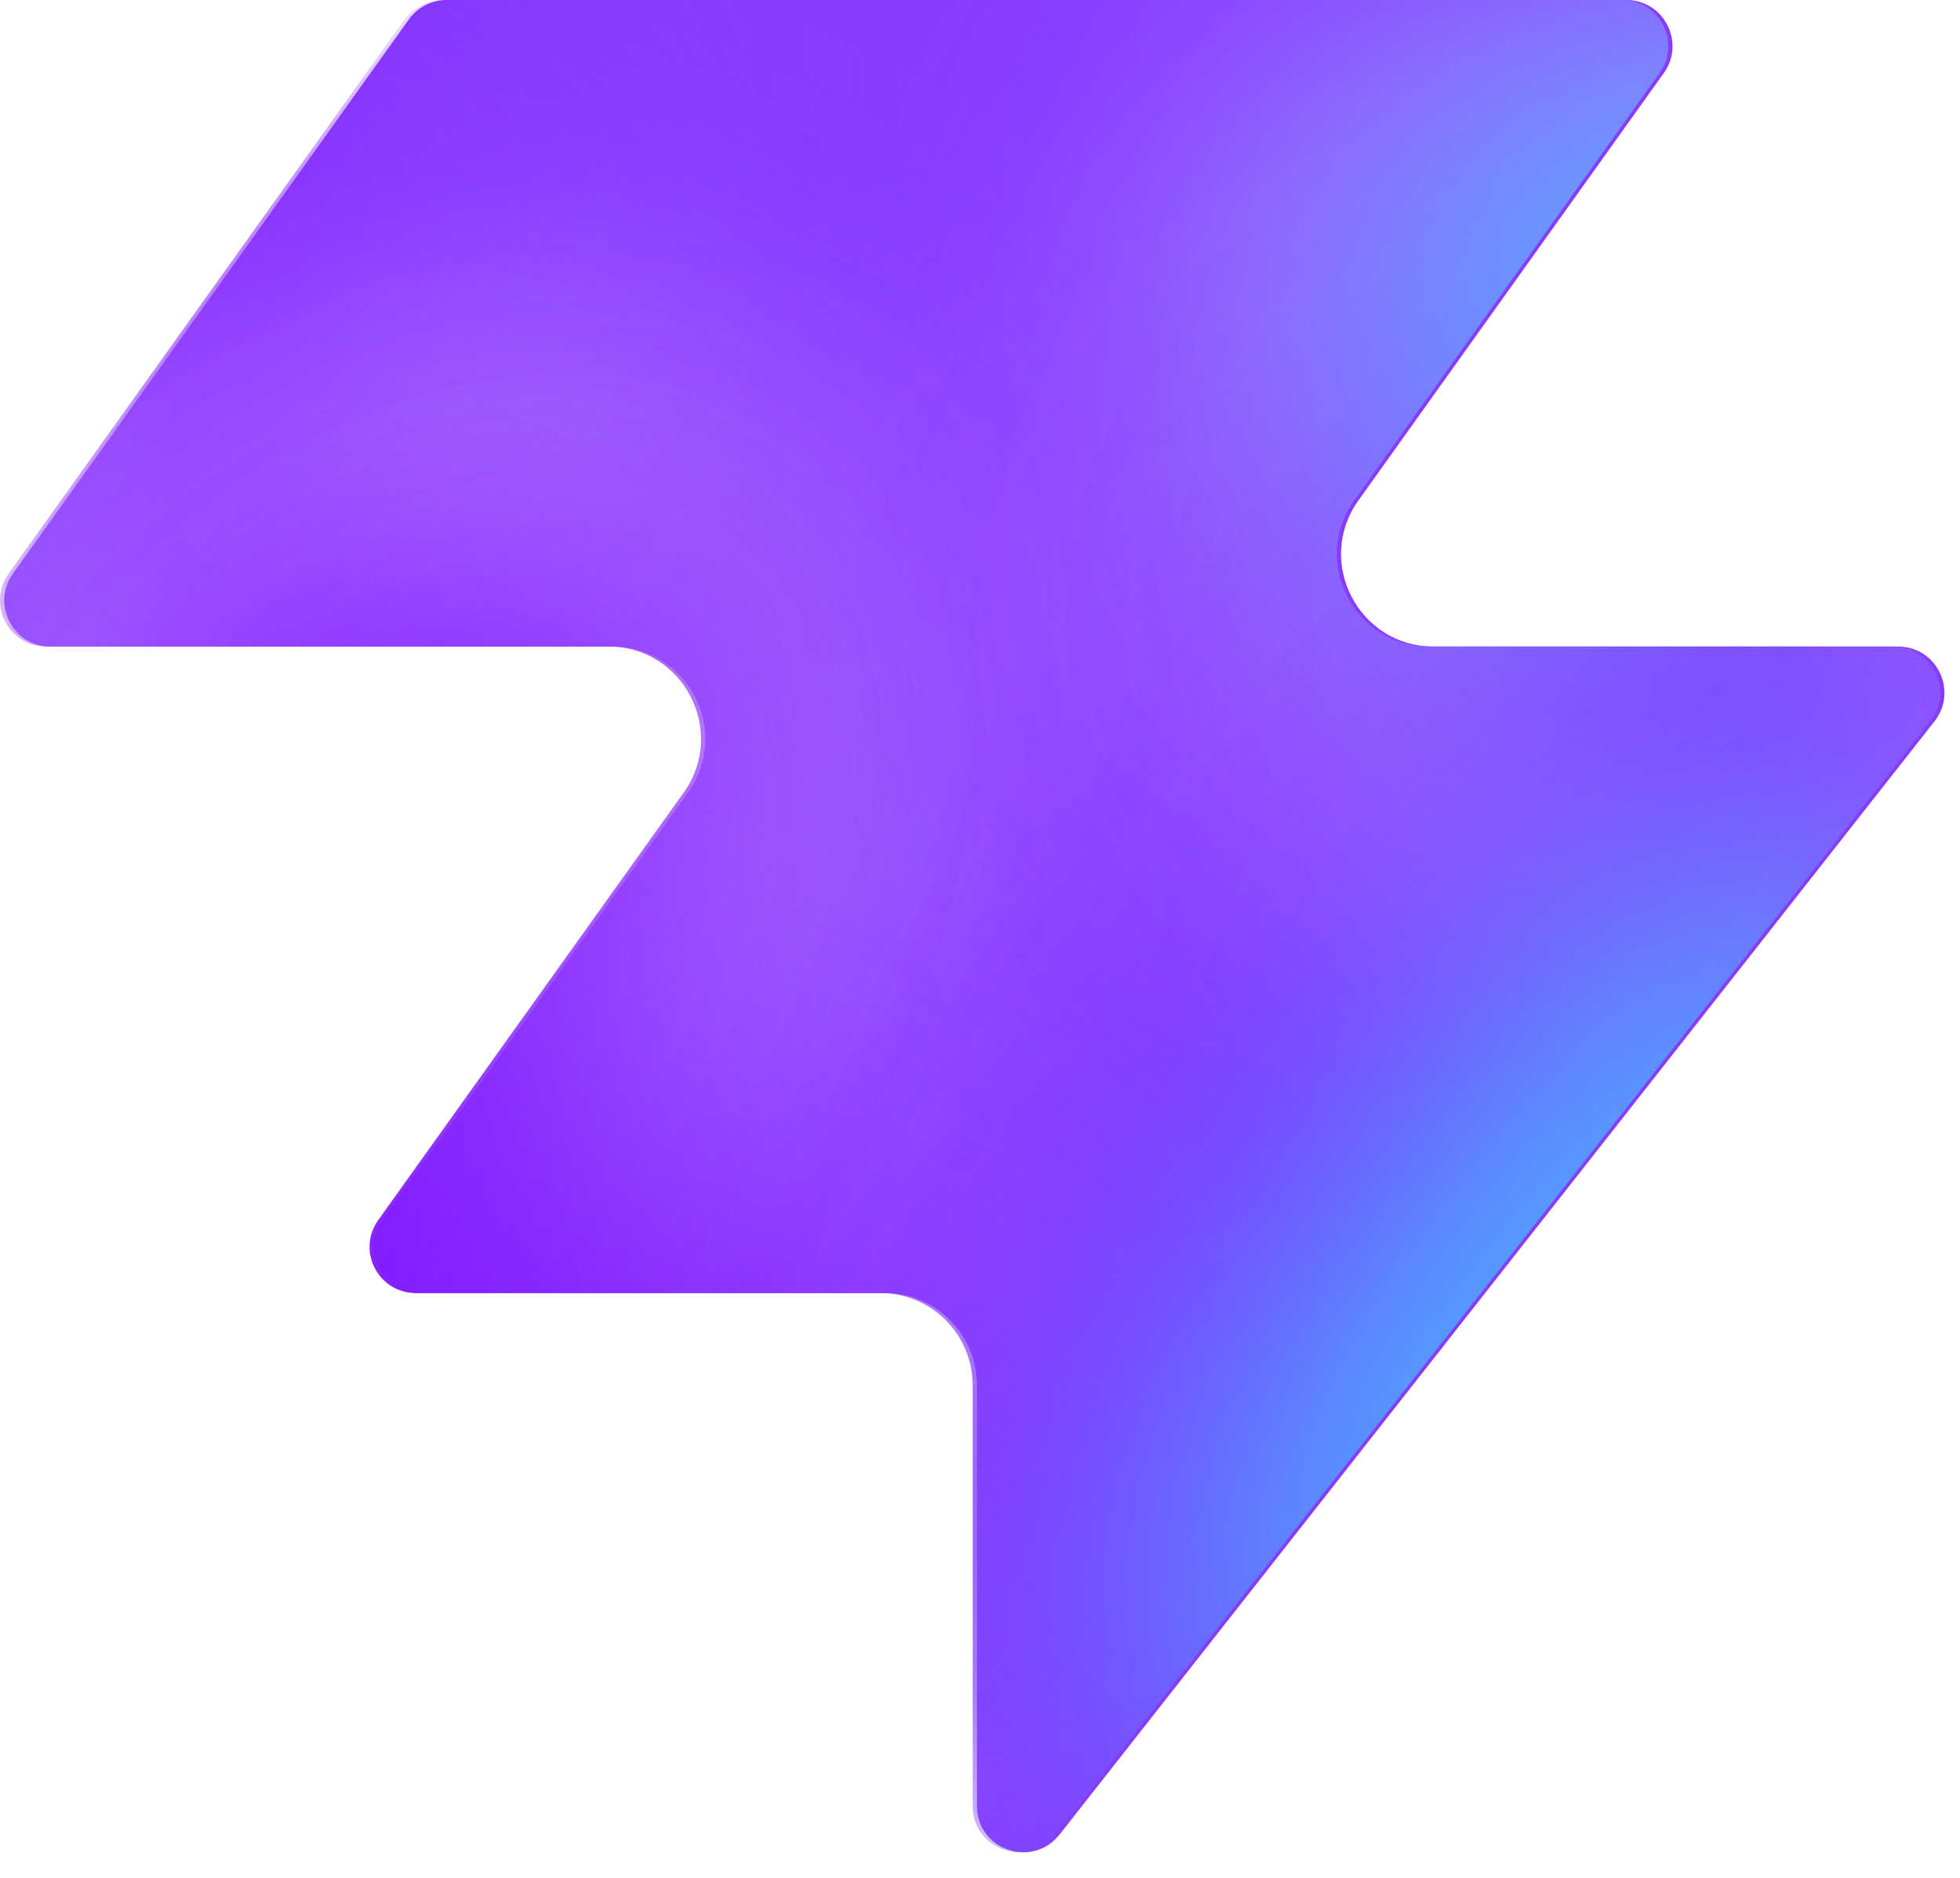
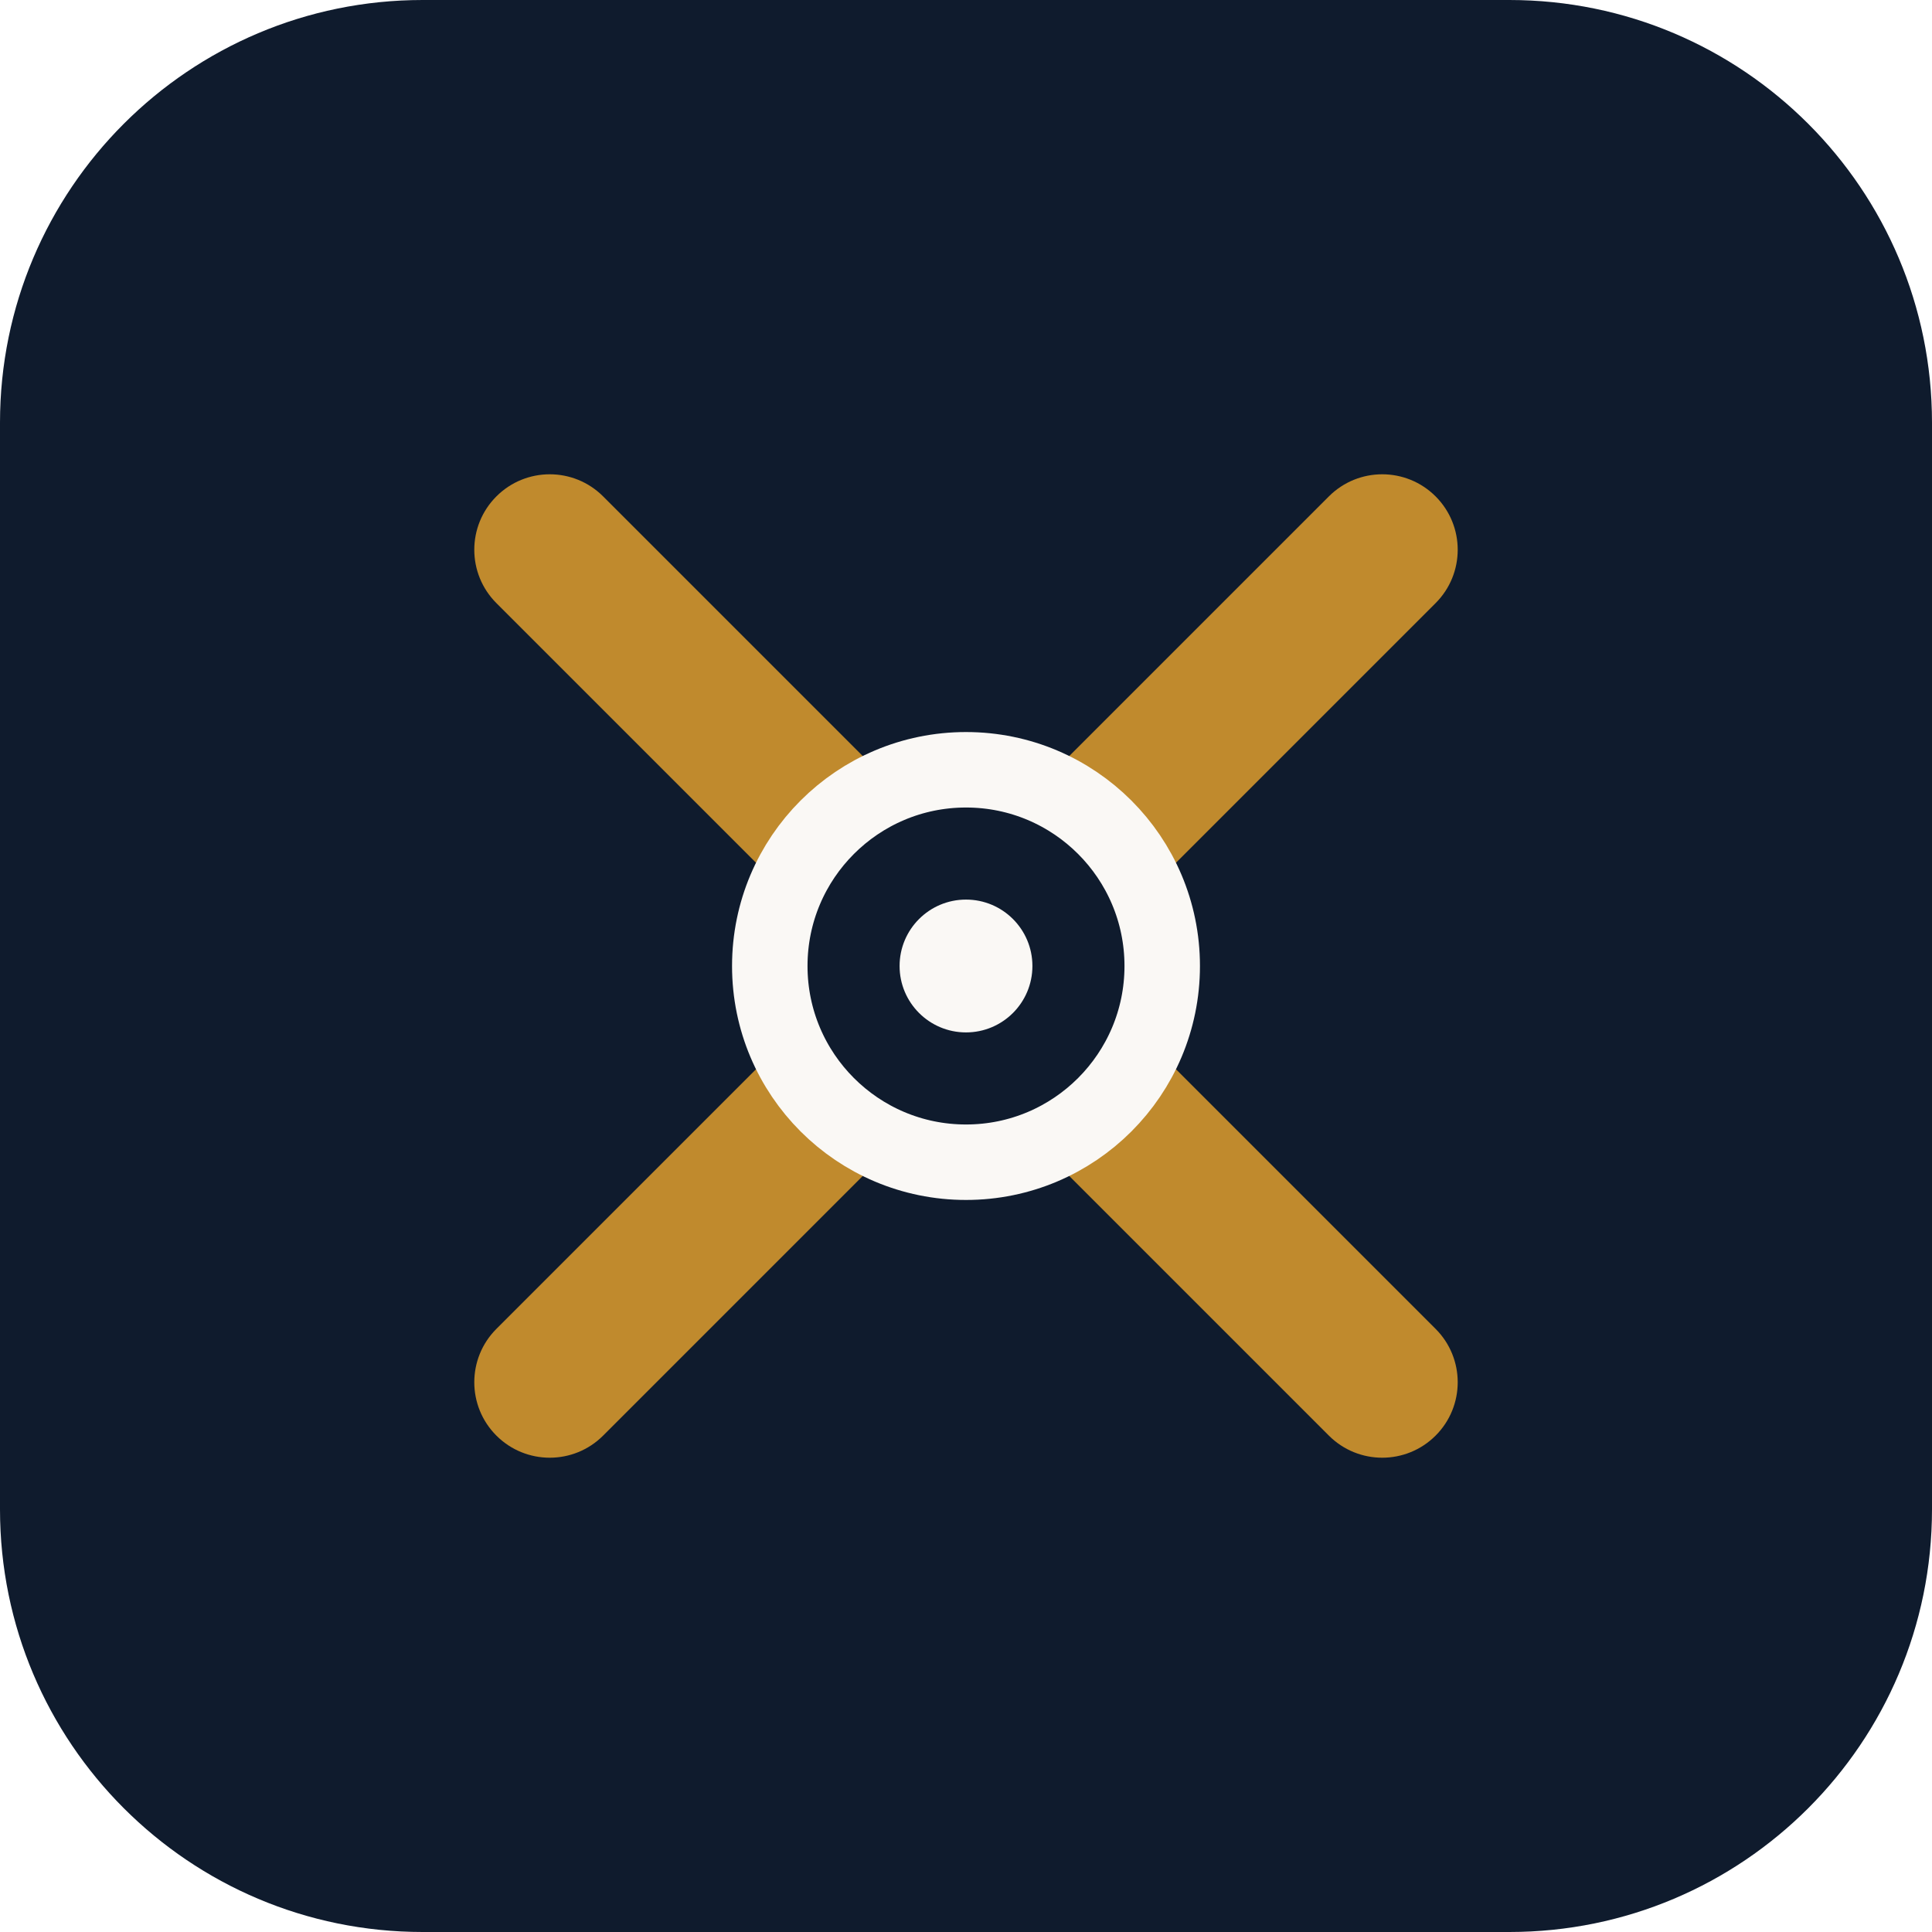
- <svg xmlns="http://www.w3.org/2000/svg" width="48" height="46" fill="none" viewBox="0 0 48 46">
-   <path fill="#863bff" d="M25.946 44.938c-.664.845-2.021.375-2.021-.698V33.937a2.26 2.26 0 0 0-2.262-2.262H10.287c-.92 0-1.456-1.04-.92-1.788l7.48-10.471c1.07-1.497 0-3.578-1.842-3.578H1.237c-.92 0-1.456-1.04-.92-1.788L10.013.474c.214-.297.556-.474.92-.474h28.894c.92 0 1.456 1.04.92 1.788l-7.48 10.471c-1.07 1.498 0 3.579 1.842 3.579h11.377c.943 0 1.473 1.088.89 1.83L25.947 44.94z" style="fill:#863bff;fill:color(display-p3 .525 .23 1);fill-opacity:1" />
-   <mask id="a" width="48" height="46" x="0" y="0" maskUnits="userSpaceOnUse" style="mask-type:alpha">
-     <path fill="#000" d="M25.842 44.938c-.664.844-2.021.375-2.021-.698V33.937a2.26 2.26 0 0 0-2.262-2.262H10.183c-.92 0-1.456-1.04-.92-1.788l7.48-10.471c1.07-1.498 0-3.579-1.842-3.579H1.133c-.92 0-1.456-1.04-.92-1.787L9.91.473c.214-.297.556-.474.92-.474h28.894c.92 0 1.456 1.04.92 1.788l-7.48 10.471c-1.07 1.498 0 3.578 1.842 3.578h11.377c.943 0 1.473 1.088.89 1.832L25.843 44.94z" style="fill:#000;fill-opacity:1" />
-   </mask>
-   <g mask="url(#a)">
-     <g filter="url(#b)">
-       <ellipse cx="5.508" cy="14.704" fill="#ede6ff" rx="5.508" ry="14.704" style="fill:#ede6ff;fill:color(display-p3 .927 .903 1);fill-opacity:1" transform="matrix(.00324 1 1 -.00324 -4.47 31.516)" />
-     </g>
-     <g filter="url(#c)">
-       <ellipse cx="10.399" cy="29.851" fill="#ede6ff" rx="10.399" ry="29.851" style="fill:#ede6ff;fill:color(display-p3 .927 .903 1);fill-opacity:1" transform="matrix(.00324 1 1 -.00324 -39.328 7.883)" />
-     </g>
-     <g filter="url(#d)">
-       <ellipse cx="5.508" cy="30.487" fill="#7e14ff" rx="5.508" ry="30.487" style="fill:#7e14ff;fill:color(display-p3 .492 .077 1);fill-opacity:1" transform="rotate(89.814 -25.913 -14.639)scale(1 -1)" />
-     </g>
-     <g filter="url(#e)">
-       <ellipse cx="5.508" cy="30.599" fill="#7e14ff" rx="5.508" ry="30.599" style="fill:#7e14ff;fill:color(display-p3 .492 .077 1);fill-opacity:1" transform="rotate(89.814 -32.644 -3.334)scale(1 -1)" />
-     </g>
-     <g filter="url(#f)">
-       <ellipse cx="5.508" cy="30.599" fill="#7e14ff" rx="5.508" ry="30.599" style="fill:#7e14ff;fill:color(display-p3 .492 .077 1);fill-opacity:1" transform="matrix(.00324 1 1 -.00324 -34.34 30.47)" />
-     </g>
-     <g filter="url(#g)">
-       <ellipse cx="14.072" cy="22.078" fill="#ede6ff" rx="14.072" ry="22.078" style="fill:#ede6ff;fill:color(display-p3 .927 .903 1);fill-opacity:1" transform="rotate(93.35 24.506 48.493)scale(-1 1)" />
-     </g>
-     <g filter="url(#h)">
-       <ellipse cx="3.47" cy="21.501" fill="#7e14ff" rx="3.47" ry="21.501" style="fill:#7e14ff;fill:color(display-p3 .492 .077 1);fill-opacity:1" transform="rotate(89.009 28.708 47.59)scale(-1 1)" />
-     </g>
-     <g filter="url(#i)">
-       <ellipse cx="3.47" cy="21.501" fill="#7e14ff" rx="3.47" ry="21.501" style="fill:#7e14ff;fill:color(display-p3 .492 .077 1);fill-opacity:1" transform="rotate(89.009 28.708 47.59)scale(-1 1)" />
-     </g>
-     <g filter="url(#j)">
-       <ellipse cx=".387" cy="8.972" fill="#7e14ff" rx="4.407" ry="29.108" style="fill:#7e14ff;fill:color(display-p3 .492 .077 1);fill-opacity:1" transform="rotate(39.51 .387 8.972)" />
-     </g>
-     <g filter="url(#k)">
-       <ellipse cx="47.523" cy="-6.092" fill="#7e14ff" rx="4.407" ry="29.108" style="fill:#7e14ff;fill:color(display-p3 .492 .077 1);fill-opacity:1" transform="rotate(37.892 47.523 -6.092)" />
-     </g>
-     <g filter="url(#l)">
-       <ellipse cx="41.412" cy="6.333" fill="#47bfff" rx="5.971" ry="9.665" style="fill:#47bfff;fill:color(display-p3 .28 .748 1);fill-opacity:1" transform="rotate(37.892 41.412 6.333)" />
-     </g>
-     <g filter="url(#m)">
-       <ellipse cx="-1.879" cy="38.332" fill="#7e14ff" rx="4.407" ry="29.108" style="fill:#7e14ff;fill:color(display-p3 .492 .077 1);fill-opacity:1" transform="rotate(37.892 -1.88 38.332)" />
-     </g>
-     <g filter="url(#n)">
-       <ellipse cx="-1.879" cy="38.332" fill="#7e14ff" rx="4.407" ry="29.108" style="fill:#7e14ff;fill:color(display-p3 .492 .077 1);fill-opacity:1" transform="rotate(37.892 -1.88 38.332)" />
-     </g>
-     <g filter="url(#o)">
-       <ellipse cx="35.651" cy="29.907" fill="#7e14ff" rx="4.407" ry="29.108" style="fill:#7e14ff;fill:color(display-p3 .492 .077 1);fill-opacity:1" transform="rotate(37.892 35.651 29.907)" />
-     </g>
-     <g filter="url(#p)">
-       <ellipse cx="38.418" cy="32.4" fill="#47bfff" rx="5.971" ry="15.297" style="fill:#47bfff;fill:color(display-p3 .28 .748 1);fill-opacity:1" transform="rotate(37.892 38.418 32.4)" />
-     </g>
+ <svg xmlns="http://www.w3.org/2000/svg" viewBox="0 0 64 64">
+   <rect width="64" height="64" rx="14" fill="#0F1B2D" />
+   <g transform="rotate(45 32 32)">
+     <rect x="29.5" y="10" width="5" height="44" rx="2.5" fill="#C08A2D" />
+     <rect x="10" y="29.5" width="44" height="5" rx="2.5" fill="#C08A2D" />
  </g>
-   <defs>
-     <filter id="b" width="60.045" height="41.654" x="-19.77" y="16.149" color-interpolation-filters="sRGB" filterUnits="userSpaceOnUse">
-       <feFlood flood-opacity="0" result="BackgroundImageFix" />
-       <feBlend in="SourceGraphic" in2="BackgroundImageFix" result="shape" />
-       <feGaussianBlur result="effect1_foregroundBlur_2002_17158" stdDeviation="7.659" />
-     </filter>
-     <filter id="c" width="90.34" height="51.437" x="-54.613" y="-7.533" color-interpolation-filters="sRGB" filterUnits="userSpaceOnUse">
-       <feFlood flood-opacity="0" result="BackgroundImageFix" />
-       <feBlend in="SourceGraphic" in2="BackgroundImageFix" result="shape" />
-       <feGaussianBlur result="effect1_foregroundBlur_2002_17158" stdDeviation="7.659" />
-     </filter>
-     <filter id="d" width="79.355" height="29.4" x="-49.64" y="2.03" color-interpolation-filters="sRGB" filterUnits="userSpaceOnUse">
-       <feFlood flood-opacity="0" result="BackgroundImageFix" />
-       <feBlend in="SourceGraphic" in2="BackgroundImageFix" result="shape" />
-       <feGaussianBlur result="effect1_foregroundBlur_2002_17158" stdDeviation="4.596" />
-     </filter>
-     <filter id="e" width="79.579" height="29.4" x="-45.045" y="20.029" color-interpolation-filters="sRGB" filterUnits="userSpaceOnUse">
-       <feFlood flood-opacity="0" result="BackgroundImageFix" />
-       <feBlend in="SourceGraphic" in2="BackgroundImageFix" result="shape" />
-       <feGaussianBlur result="effect1_foregroundBlur_2002_17158" stdDeviation="4.596" />
-     </filter>
-     <filter id="f" width="79.579" height="29.4" x="-43.513" y="21.178" color-interpolation-filters="sRGB" filterUnits="userSpaceOnUse">
-       <feFlood flood-opacity="0" result="BackgroundImageFix" />
-       <feBlend in="SourceGraphic" in2="BackgroundImageFix" result="shape" />
-       <feGaussianBlur result="effect1_foregroundBlur_2002_17158" stdDeviation="4.596" />
-     </filter>
-     <filter id="g" width="74.749" height="58.852" x="15.756" y="-17.901" color-interpolation-filters="sRGB" filterUnits="userSpaceOnUse">
-       <feFlood flood-opacity="0" result="BackgroundImageFix" />
-       <feBlend in="SourceGraphic" in2="BackgroundImageFix" result="shape" />
-       <feGaussianBlur result="effect1_foregroundBlur_2002_17158" stdDeviation="7.659" />
-     </filter>
-     <filter id="h" width="61.377" height="25.362" x="23.548" y="2.284" color-interpolation-filters="sRGB" filterUnits="userSpaceOnUse">
-       <feFlood flood-opacity="0" result="BackgroundImageFix" />
-       <feBlend in="SourceGraphic" in2="BackgroundImageFix" result="shape" />
-       <feGaussianBlur result="effect1_foregroundBlur_2002_17158" stdDeviation="4.596" />
-     </filter>
-     <filter id="i" width="61.377" height="25.362" x="23.548" y="2.284" color-interpolation-filters="sRGB" filterUnits="userSpaceOnUse">
-       <feFlood flood-opacity="0" result="BackgroundImageFix" />
-       <feBlend in="SourceGraphic" in2="BackgroundImageFix" result="shape" />
-       <feGaussianBlur result="effect1_foregroundBlur_2002_17158" stdDeviation="4.596" />
-     </filter>
-     <filter id="j" width="56.045" height="63.649" x="-27.636" y="-22.853" color-interpolation-filters="sRGB" filterUnits="userSpaceOnUse">
-       <feFlood flood-opacity="0" result="BackgroundImageFix" />
-       <feBlend in="SourceGraphic" in2="BackgroundImageFix" result="shape" />
-       <feGaussianBlur result="effect1_foregroundBlur_2002_17158" stdDeviation="4.596" />
-     </filter>
-     <filter id="k" width="54.814" height="64.646" x="20.116" y="-38.415" color-interpolation-filters="sRGB" filterUnits="userSpaceOnUse">
-       <feFlood flood-opacity="0" result="BackgroundImageFix" />
-       <feBlend in="SourceGraphic" in2="BackgroundImageFix" result="shape" />
-       <feGaussianBlur result="effect1_foregroundBlur_2002_17158" stdDeviation="4.596" />
-     </filter>
-     <filter id="l" width="33.541" height="35.313" x="24.641" y="-11.323" color-interpolation-filters="sRGB" filterUnits="userSpaceOnUse">
-       <feFlood flood-opacity="0" result="BackgroundImageFix" />
-       <feBlend in="SourceGraphic" in2="BackgroundImageFix" result="shape" />
-       <feGaussianBlur result="effect1_foregroundBlur_2002_17158" stdDeviation="4.596" />
-     </filter>
-     <filter id="m" width="54.814" height="64.646" x="-29.286" y="6.009" color-interpolation-filters="sRGB" filterUnits="userSpaceOnUse">
-       <feFlood flood-opacity="0" result="BackgroundImageFix" />
-       <feBlend in="SourceGraphic" in2="BackgroundImageFix" result="shape" />
-       <feGaussianBlur result="effect1_foregroundBlur_2002_17158" stdDeviation="4.596" />
-     </filter>
-     <filter id="n" width="54.814" height="64.646" x="-29.286" y="6.009" color-interpolation-filters="sRGB" filterUnits="userSpaceOnUse">
-       <feFlood flood-opacity="0" result="BackgroundImageFix" />
-       <feBlend in="SourceGraphic" in2="BackgroundImageFix" result="shape" />
-       <feGaussianBlur result="effect1_foregroundBlur_2002_17158" stdDeviation="4.596" />
-     </filter>
-     <filter id="o" width="54.814" height="64.646" x="8.244" y="-2.416" color-interpolation-filters="sRGB" filterUnits="userSpaceOnUse">
-       <feFlood flood-opacity="0" result="BackgroundImageFix" />
-       <feBlend in="SourceGraphic" in2="BackgroundImageFix" result="shape" />
-       <feGaussianBlur result="effect1_foregroundBlur_2002_17158" stdDeviation="4.596" />
-     </filter>
-     <filter id="p" width="39.409" height="43.623" x="18.713" y="10.588" color-interpolation-filters="sRGB" filterUnits="userSpaceOnUse">
-       <feFlood flood-opacity="0" result="BackgroundImageFix" />
-       <feBlend in="SourceGraphic" in2="BackgroundImageFix" result="shape" />
-       <feGaussianBlur result="effect1_foregroundBlur_2002_17158" stdDeviation="4.596" />
-     </filter>
-   </defs>
+   <circle cx="32" cy="32" r="6.5" fill="#0F1B2D" stroke="#FAF8F5" stroke-width="2.5" />
+   <circle cx="32" cy="32" r="2.2" fill="#FAF8F5" />
</svg>
